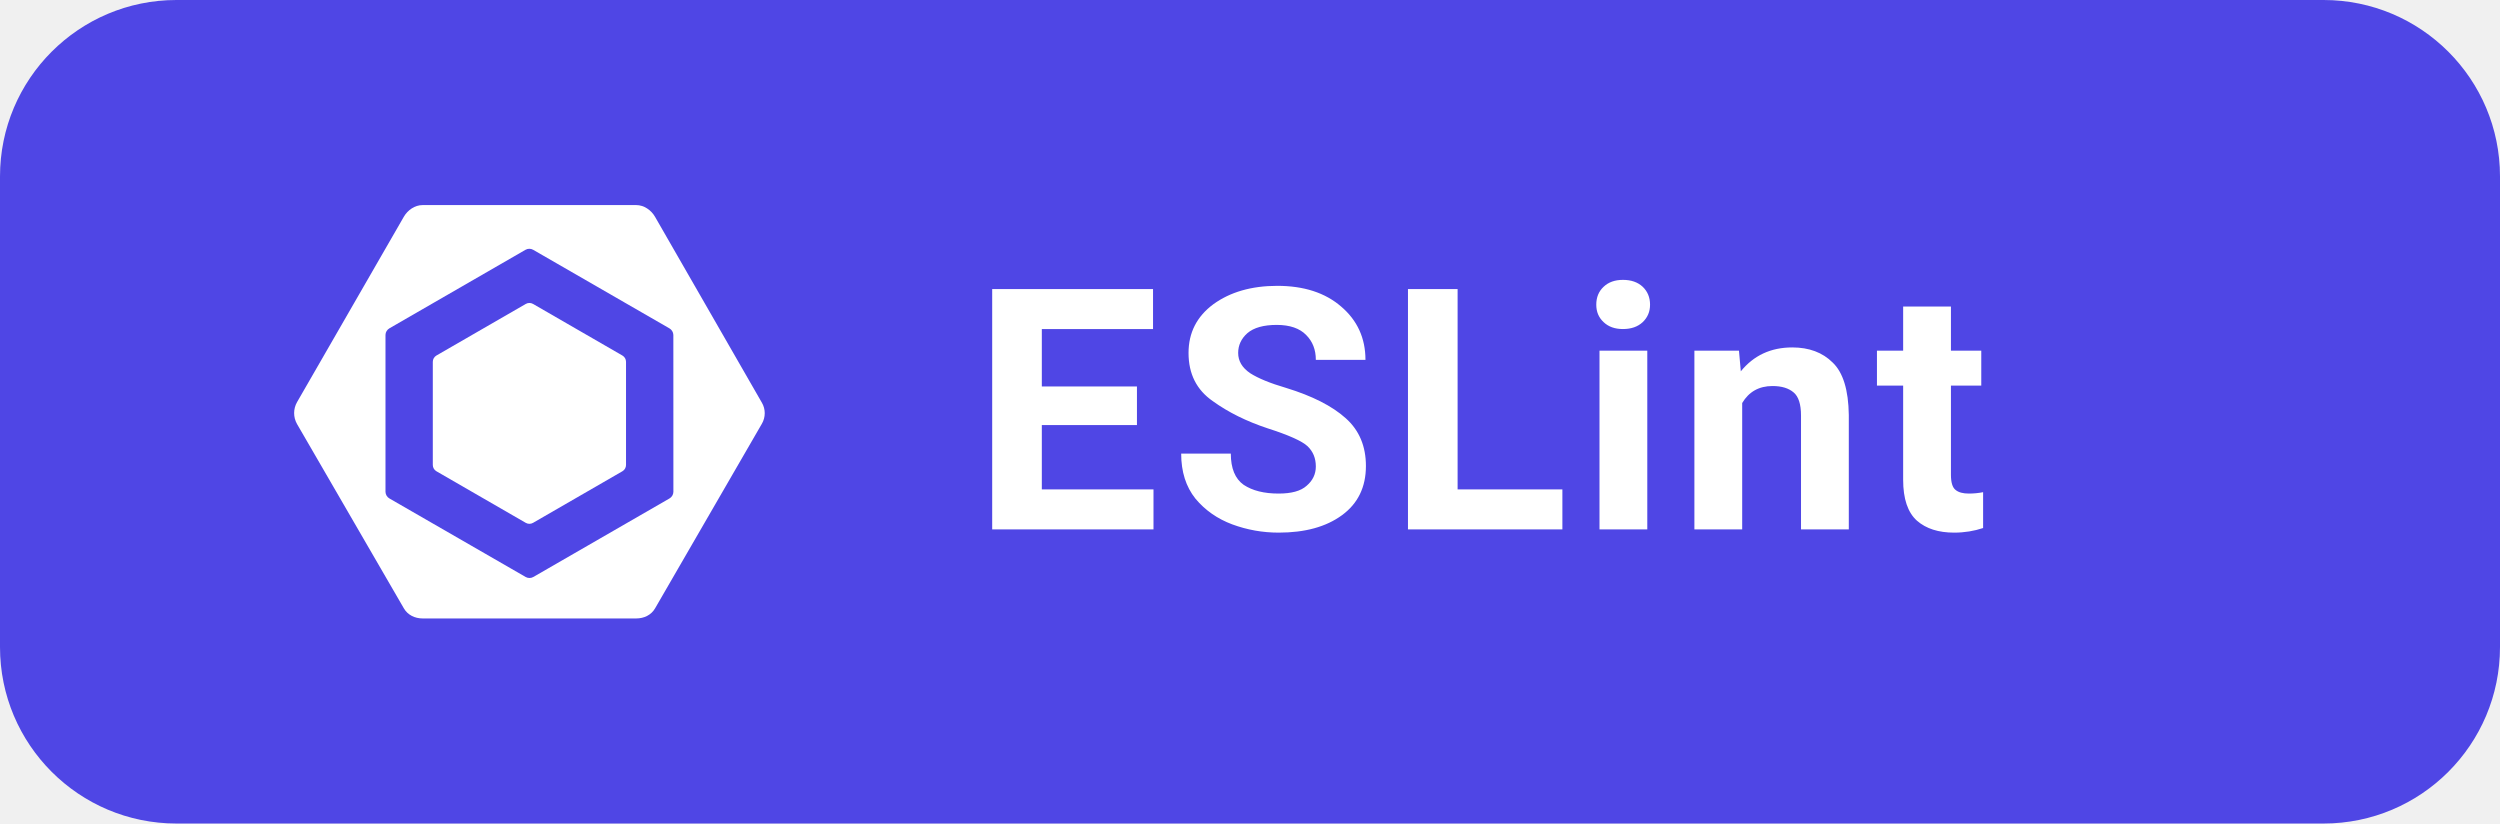
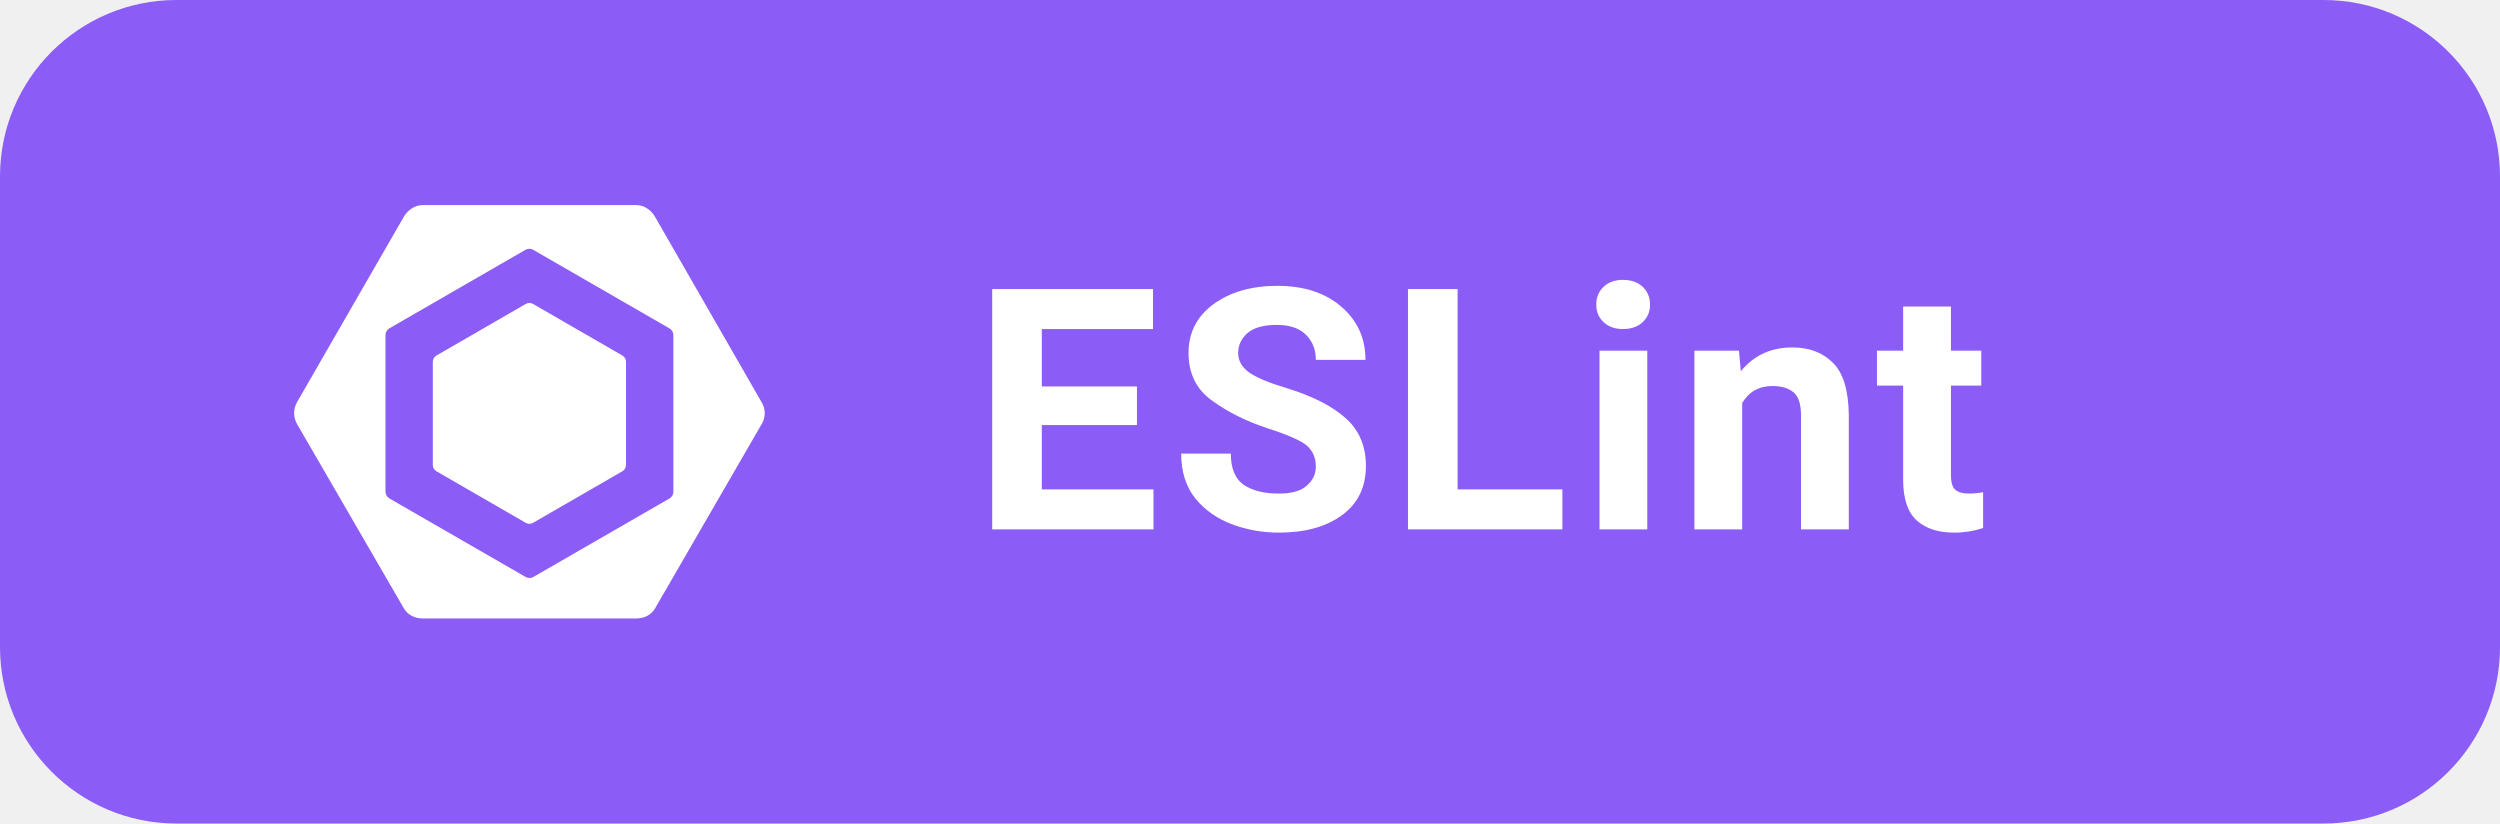
<svg xmlns="http://www.w3.org/2000/svg" width="85" height="28" viewBox="0 0 85 28" fill="none" role="img" aria-label="ESLint">
-   <rect width="85" height="28" rx="6" fill="#4f46e5" />
+   <rect width="85" height="28" rx="6" fill="#8b5cf6" />
  <svg x="10" y="6" width="16" height="16" viewBox="0 0 24 24" aria-hidden="true">
    <path fill="#ffffff" d="M7.257 9.132L11.816 6.5a.369.369 0 0 1 .368 0l4.559 2.632a.369.369 0 0 1 .184.32v5.263a.37.37 0 0 1-.184.319l-4.559 2.632a.369.369 0 0 1-.368 0l-4.559-2.632a.369.369 0 0 1-.184-.32V9.452a.37.37 0 0 1 .184-.32M23.852 11.53l-5.446-9.475c-.198-.343-.564-.596-.96-.596H6.555c-.396 0-.762.253-.96.596L.149 11.509a1.127 1.127 0 0 0 0 1.117l5.447 9.398c.197.342.563.517.959.517h10.893c.395 0 .76-.17.959-.512l5.446-9.413a1.069 1.069 0 0 0 0-1.086m-4.51 4.556a.4.4 0 0 1-.204.338L12.2 20.426a.395.395 0 0 1-.392 0l-6.943-4.002a.4.4 0 0 1-.205-.338V8.08c0-.14.083-.269.204-.338L11.8 3.74c.12-.07.272-.07.392 0l6.943 4.003a.4.4 0 0 1 .206.338z" />
  </svg>
  <text x="33" y="18" fill="#ffffff" font-family="-apple-system, BlinkMacSystemFont, 'Segoe UI', Roboto, sans-serif" font-size="11.5" font-weight="700" letter-spacing="0.3px">ESLint</text>
</svg>
